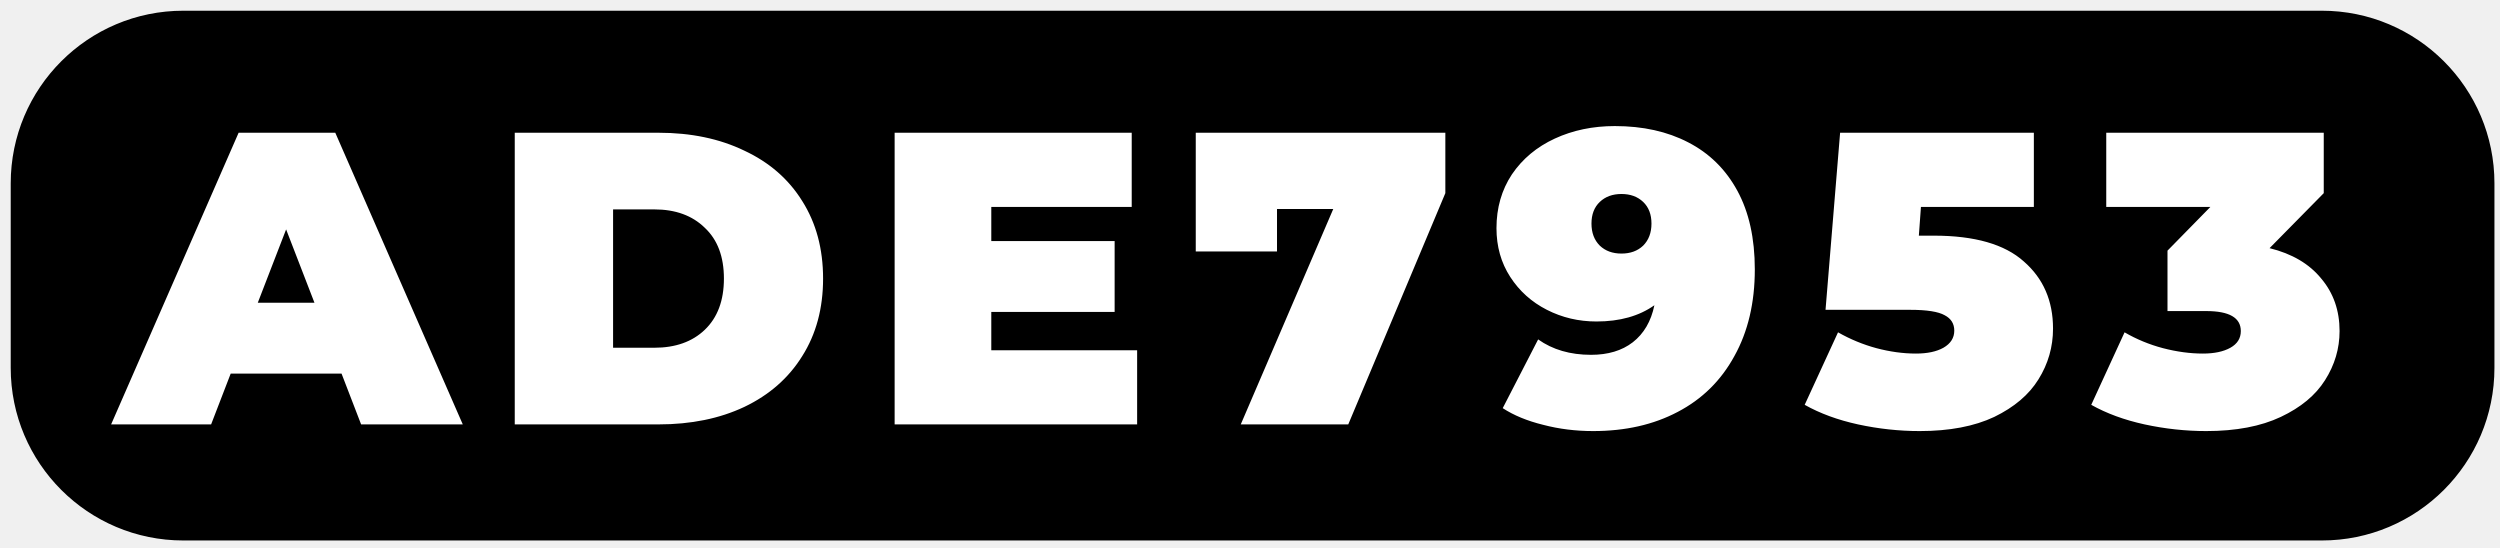
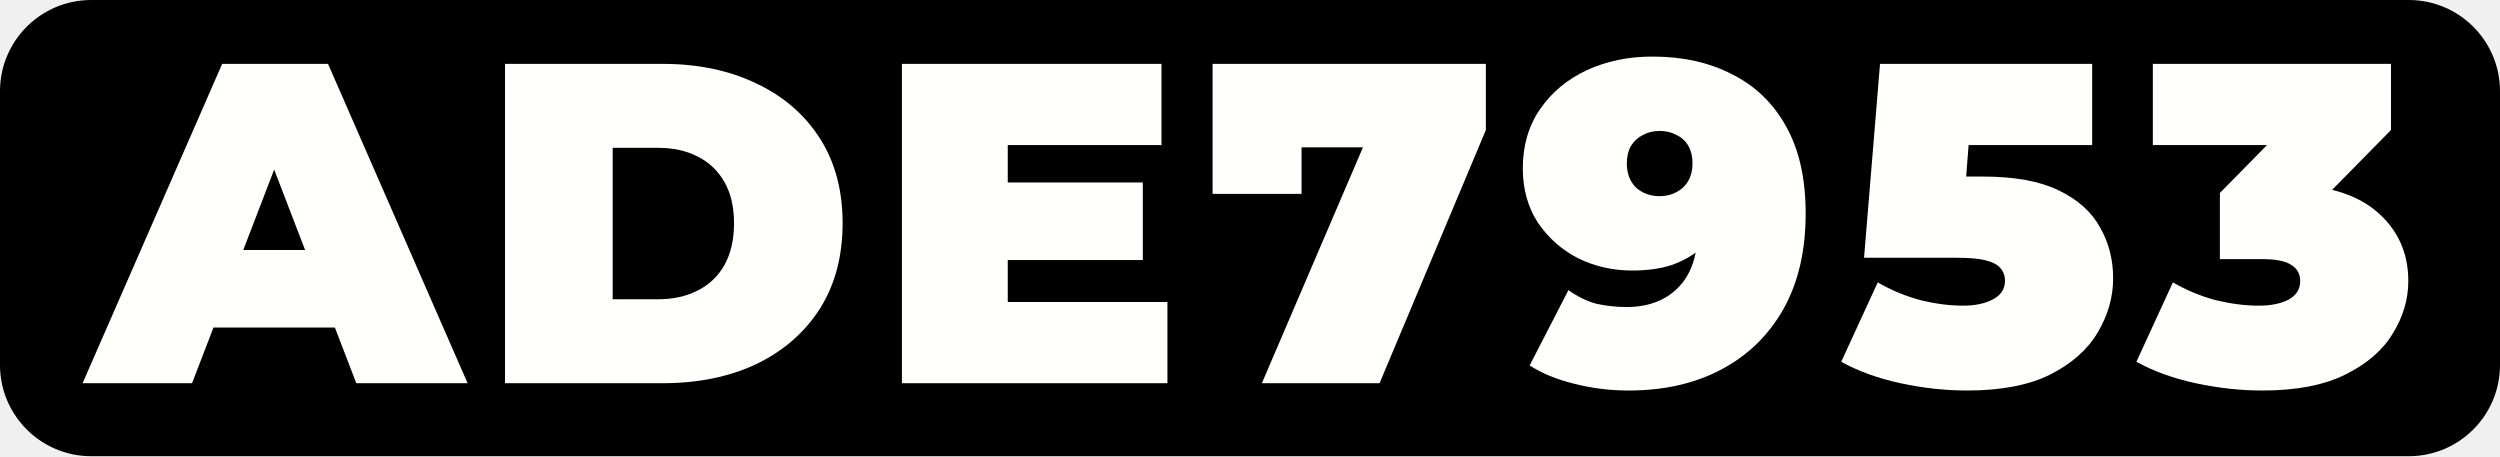
- <svg xmlns="http://www.w3.org/2000/svg" width="280" height="61.333">
-   <path d="M20.533 1.867h239.511c10.31 0 18.667 8.357 18.667 18.666V41.2c0 10.31-8.358 18.667-18.667 18.667H20.534c-10.31 0-18.667-8.358-18.667-18.667V20.533c0-10.309 8.357-18.666 18.666-18.666z" />
-   <path fill="none" stroke="#000" stroke-linecap="round" stroke-linejoin="round" stroke-miterlimit="10" stroke-width="1.333" d="M20.533 1.867h239.511c10.31 0 18.667 8.357 18.667 18.666V41.2c0 10.31-8.358 18.667-18.667 18.667H20.534c-10.31 0-18.667-8.358-18.667-18.667V20.533c0-10.309 8.357-18.666 18.666-18.666z" />
-   <g fill="#fff">
-     <path d="M38.252 41.84H25.839l-2.194 5.693h-11.2l14.28-32.666h10.827l14.28 32.666H40.445zm-3.033-7.933l-3.174-8.214-3.173 8.214zM57.652 14.867h16.1q5.46 0 9.613 2.006 4.2 1.96 6.487 5.647 2.333 3.687 2.333 8.68t-2.333 8.68q-2.287 3.687-6.487 5.693-4.153 1.96-9.613 1.96h-16.1zm15.633 24.08q3.547 0 5.647-2.007 2.147-2.053 2.147-5.74 0-3.687-2.147-5.693-2.1-2.054-5.647-2.054h-4.62v15.494zM127.359 39.227v8.306h-27.16V14.867h26.553v8.306h-15.727V27h13.814v7.933h-13.814v4.294zM161.879 14.867v6.766l-10.874 25.9h-12.04l10.36-24.126h-6.3v4.76h-9.1v-13.3zM180.859 14.12q4.713 0 8.213 1.82 3.547 1.82 5.507 5.413 1.96 3.594 1.96 8.82 0 5.6-2.287 9.707-2.24 4.107-6.347 6.253-4.06 2.147-9.473 2.147-2.94 0-5.6-.7-2.66-.653-4.527-1.867l3.967-7.7q2.427 1.727 5.927 1.727 2.846 0 4.666-1.4 1.867-1.447 2.427-4.153-2.567 1.82-6.487 1.82-2.986 0-5.553-1.307-2.567-1.307-4.107-3.687t-1.54-5.46q0-3.406 1.727-6.02 1.773-2.613 4.807-4.013 3.033-1.4 6.72-1.4zm.746 14.28q1.494 0 2.427-.887.933-.933.933-2.473 0-1.54-.933-2.427-.933-.886-2.427-.886-1.493 0-2.426.886-.934.887-.934 2.427t.934 2.473q.933.887 2.426.887zM216.592 26.393q6.86 0 10.08 2.894 3.267 2.846 3.267 7.513 0 3.08-1.634 5.693-1.586 2.567-4.946 4.2-3.36 1.587-8.354 1.587-3.453 0-6.906-.747-3.407-.746-5.974-2.193l3.734-8.12q2.053 1.167 4.293 1.773 2.287.607 4.433.607 1.914 0 3.08-.653 1.214-.7 1.214-1.914 0-1.166-1.074-1.726-1.073-.607-3.873-.607h-9.473l1.633-19.833h21.7v8.306h-12.647l-.233 3.22zM254.192 27.793q3.78.934 5.787 3.407 2.053 2.427 2.053 5.88 0 2.94-1.633 5.507-1.587 2.52-4.947 4.106-3.36 1.587-8.353 1.587-3.454 0-6.907-.747-3.407-.746-5.973-2.193l3.733-8.12q2.007 1.167 4.293 1.773 2.334.607 4.48.607 1.914 0 3.08-.653 1.167-.654 1.167-1.867 0-2.24-3.873-2.24h-4.34v-6.767l4.806-4.9H235.9v-8.306h24.36v6.766z" />
+ <svg xmlns="http://www.w3.org/2000/svg" viewBox="0 0 137 25" id="svg5">
+   <defs id="defs9" />
+   <path d="M5 0H132a5 5 0 015 5v15a5 5 0 01-5 5H5a5 5 0 01-5-5V5a5 5 0 015-5z" style="fill:#000" id="path2" />
+   <g aria-label="ADE7953" id="component-text" style="font-weight:900;font-size:25px;font-family:Montserrat;letter-spacing:1.1px;fill:#fffffc">
+     <path d="m4.525 21 7.65-17.5h5.8l7.65 17.5h-6.1L13.875 6.3h2.3L10.525 21zm4.55-3.05 1.5-4.25h8.05l1.5 4.25z" id="path11" />
+     <path d="M27.675 21V3.5h8.625q2.925.0 5.15 1.075 2.225 1.05 3.475 3t1.25 4.65q0 2.725-1.25 4.7-1.25 1.95-3.475 3.025-2.225 1.05-5.15 1.05zm5.9-4.6h2.475q1.25.0 2.175-.475.95-.475 1.475-1.4.525-.95.525-2.3.0-1.325-.525-2.25t-1.475-1.4q-.925-.475-2.175-.475h-2.475z" id="path13" />
+     <path d="m54.825 10h7.8v4.25h-7.8zm.4 6.55h8.75V21H49.425V3.5H63.65v4.45h-8.425z" id="path15" />
+     <path d="m69.15 21 6.6-15.4 1.575 2.475h-8.3l2.3-2.675v5.225h-4.875V3.5h14.975V7.125L75.6 21z" id="path17" />
+     <path d="m90.55 3.1q2.5.0 4.375.975 1.9.95 2.95 2.85 1.075 1.9 1.075 4.775.0 3.075-1.225 5.25-1.225 2.15-3.4 3.3-2.175 1.15-5.075 1.15-1.55.0-3-.375-1.425-.35-2.425-1l2.125-4.125q.775.55 1.55.75.8.175 1.625.175 1.775.0 2.825-1.05 1.075-1.075 1.075-3.1.0-.375.0-.725.0-.375.0-.75l1.35.975q-.475.85-1.175 1.45-.675.575-1.6.9-.925.3-2.15.3-1.6.0-2.975-.675-1.35-.7-2.2-1.95-.825-1.275-.825-2.975.0-1.875.95-3.25t2.55-2.125q1.625-.75 3.6-.75zm.4 4.075q-.525.0-.925.225-.4.2-.65.6-.225.4-.225.95.0.825.5 1.325.525.475 1.3.475.525.0.925-.225.425-.225.65-.625.225-.4.225-.95.0-.55-.225-.95-.225-.4-.65-.6-.4-.225-.925-.225z" id="path19" />
+     <path d="m107.8 21.4q-1.8.0-3.65-.4-1.85-.4-3.25-1.175l2-4.35q1.125.65 2.35.975 1.225.3 2.325.3 1 0 1.65-.35t.65-1.025q0-.375-.225-.65-.225-.3-.8-.45-.55-.15-1.625-.15H102.15L103.025 3.5h11.625v4.45h-9.55l2.975-2.525-.525 6.775-2.975-2.525h4.075q2.6.0 4.15.75 1.575.75 2.275 2.025.725 1.25.725 2.8.0 1.55-.85 2.975-.825 1.4-2.6 2.3-1.75.875-4.55.875z" id="path21" />
+     <path d="m123.975 21.4q-1.8.0-3.65-.4-1.85-.4-3.25-1.175l2-4.35q1.125.65 2.35.975 1.25.3 2.35.3 1 0 1.625-.325.65-.35.65-1.025.0-.575-.475-.875-.475-.325-1.6-.325h-2.325v-3.625l4.525-4.6.525 1.975h-8.725V3.5h13.05v3.625l-4.525 4.6-2.825-1.6h1.55q3.3.0 5.025 1.475t1.725 3.8q0 1.5-.85 2.875-.825 1.375-2.6 2.25-1.75.875-4.55.875z" id="path23" />
  </g>
</svg>
